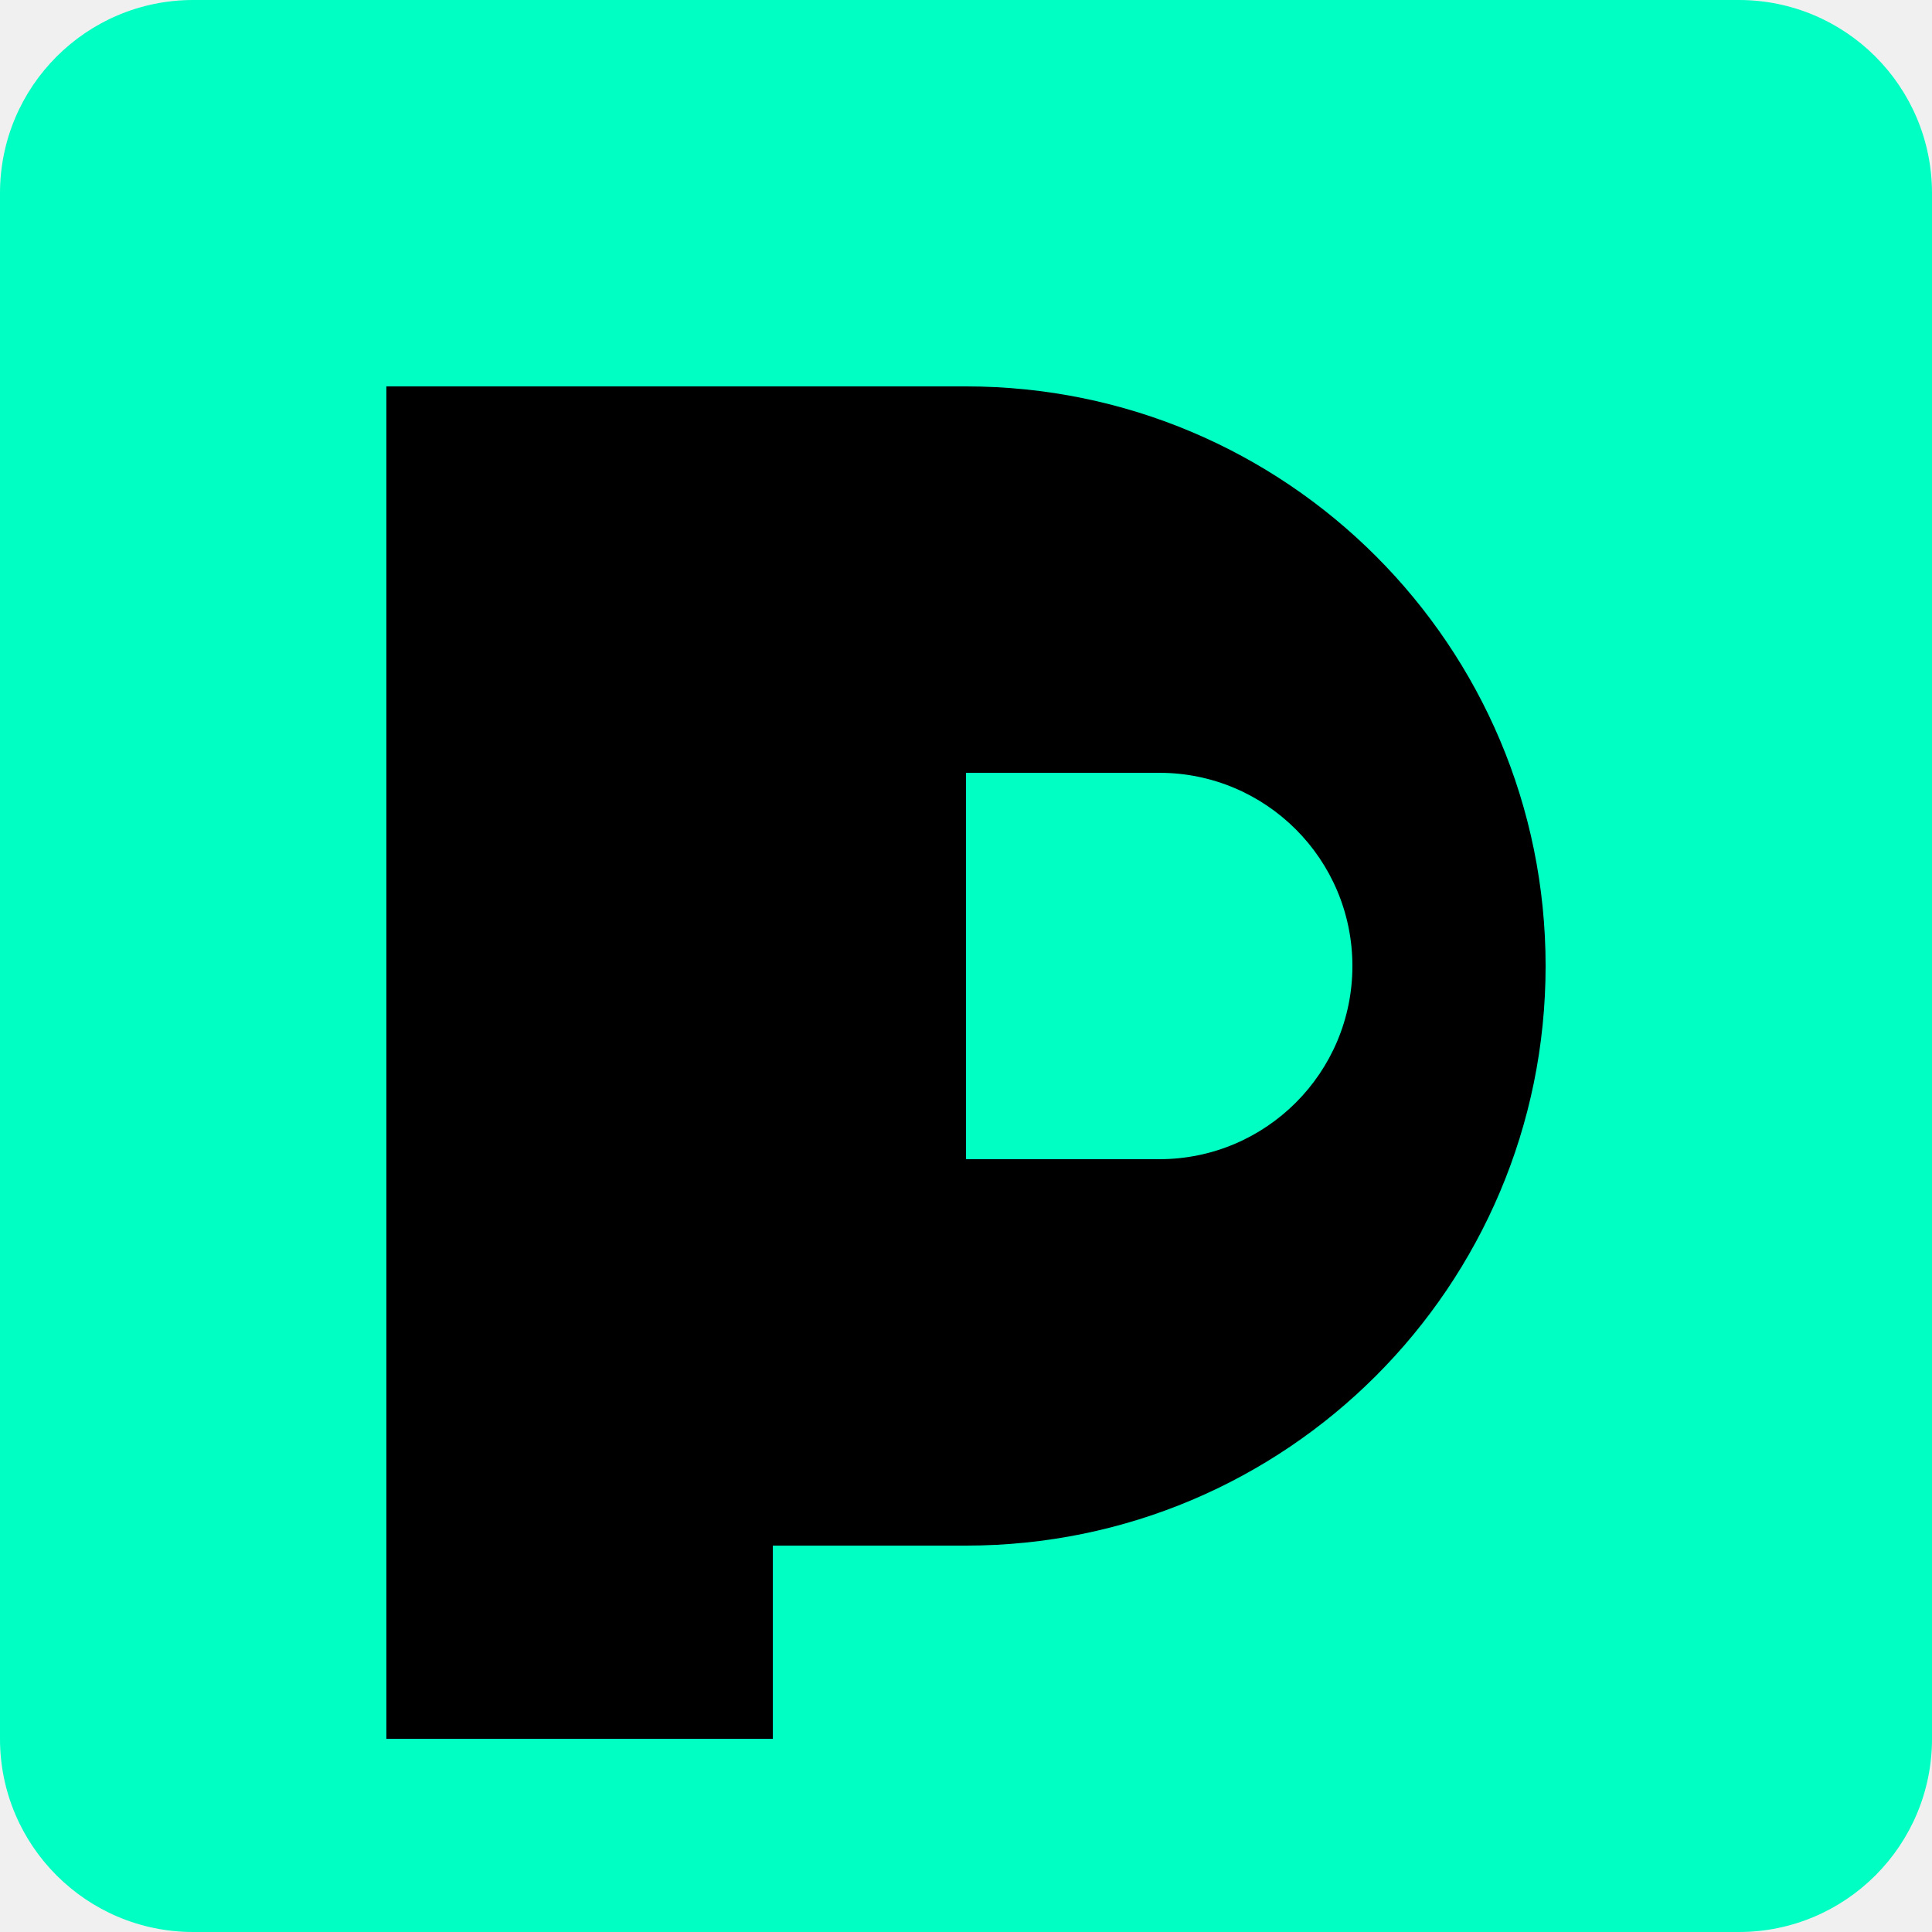
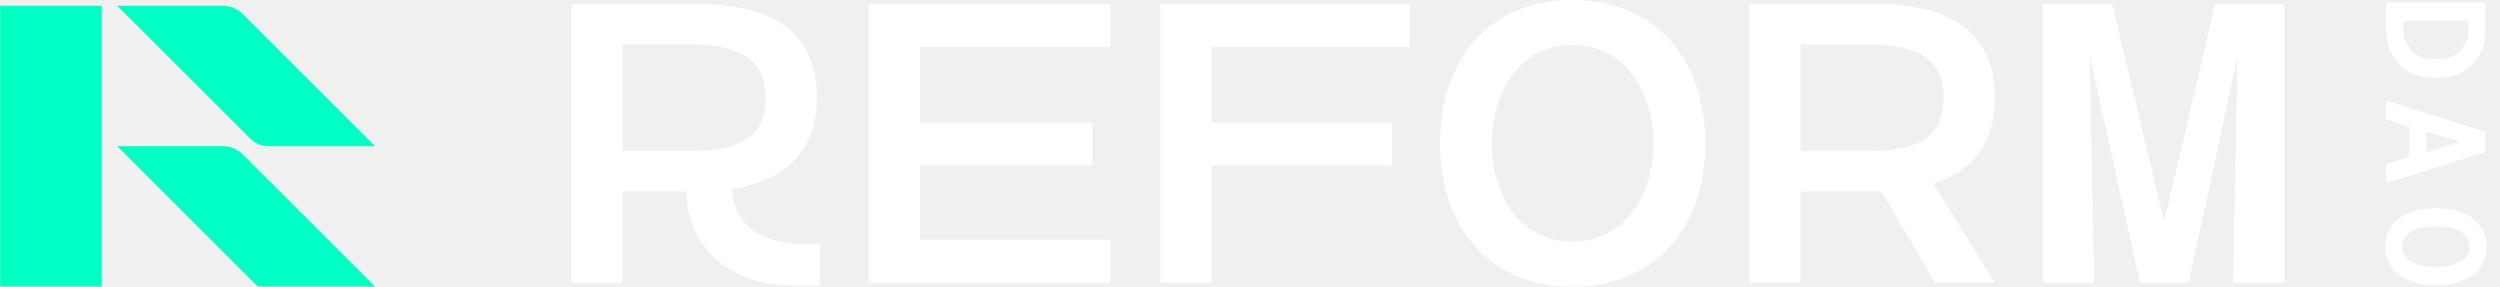
- <svg xmlns="http://www.w3.org/2000/svg" viewBox="0 0 320 320" width="320" height="320">
-   <rect width="320" height="320" rx="32" fill="#00FFC2" />
-   <g transform="translate(64, 64)">
-     <path d="M0 0h96c53.04 0 96 42.96 96 96s-42.96 96-96 96h-32v32H0V0z M96 128h32c17.68 0 32-14.32 32-32s-14.32-32-32-32H96v64z" fill="#000" />
+ <svg xmlns="http://www.w3.org/2000/svg" width="157" height="18" viewBox="0 0 157 18" fill="none">
+   <g clip-path="url(#clip0_677_1489)">
+     <path d="M23.551 9.181L15.225 0.866C14.902 0.543 14.462 0.361 14.004 0.361H7.359L15.731 8.721C16.026 9.015 16.425 9.181 16.841 9.181H23.551H23.551Z" fill="#00FFC2" />
+     <path d="M23.552 18L15.226 9.685C14.902 9.361 14.463 9.18 14.004 9.18H7.359L16.191 18H23.551H23.552Z" fill="#00FFC2" />
+     <path d="M6.386 0.361H0.007V18H6.386V0.361Z" fill="#00FFC2" />
  </g>
+   <g clip-path="url(#clip1_677_1489)">
+     <path d="M69.736 2.94V0.245L54.562 0.245V17.757L69.736 17.757V15.059L57.775 15.059V10.393L68.605 10.393V7.696L57.775 7.696V2.94L69.736 2.94Z" fill="#ffffff" />
+     <path d="M88.535 2.94V0.245L72.869 0.245V17.757H76.082V10.393L87.404 10.393V7.696L76.082 7.696V2.94L88.535 2.94Z" fill="#ffffff" />
+     <path d="M98.742 0C93.701 0 90.442 3.533 90.442 9C90.442 14.467 93.701 18 98.742 18C103.783 18 107.09 14.467 107.09 9C107.09 3.533 103.813 0 98.742 0ZM98.735 2.825C102.245 2.825 103.843 6.025 103.843 9C103.843 11.974 102.245 15.174 98.735 15.174C95.226 15.174 93.69 11.974 93.69 9C93.69 6.025 95.269 2.825 98.735 2.825Z" fill="#ffffff" />
+     <path d="M121.411 11.527C123.974 10.706 125.274 8.893 125.274 6.13C125.274 2.227 122.739 0.247 117.737 0.247L109.855 0.247V17.759H113.069V12.023L117.737 12.023C117.885 12.023 118.03 12.023 118.174 12.019L121.512 17.759H125.279L121.409 11.529L121.411 11.527ZM122.061 6.164C122.061 8.465 120.626 9.49 117.41 9.49L113.069 9.49V2.795L117.41 2.795C120.626 2.795 122.061 3.835 122.061 6.164Z" fill="#ffffff" />
+     <path d="M139.112 0.245L135.914 13.915L132.636 0.245L128.288 0.245V17.757H131.506L131.233 3.481L134.399 17.757H137.45L140.515 3.571L140.245 17.757H143.462V0.245L139.112 0.245Z" fill="#ffffff" />
+     <path d="M50.37 15.321C47.718 15.321 46.049 14 45.981 11.863C49.464 11.322 51.303 9.341 51.303 6.128C51.303 2.224 48.767 0.245 43.765 0.245L35.884 0.245V17.757H39.097V12.021L43.083 12.021C43.218 15.622 45.867 17.936 49.885 17.936H51.483V15.323H50.37V15.321ZM39.097 2.793L43.439 2.793C46.611 2.793 48.089 3.863 48.089 6.162C48.089 8.461 46.611 9.488 43.439 9.488L39.097 9.488V2.793Z" fill="#ffffff" />
+   </g>
+   <path d="M150.628 13.741C151.184 13.296 151.967 13.074 152.974 13.074C153.981 13.074 154.763 13.296 155.32 13.741C155.877 14.191 156.155 14.775 156.155 15.492C156.155 16.209 155.877 16.789 155.32 17.233C154.763 17.684 153.981 17.909 152.974 17.909C151.967 17.909 151.184 17.684 150.628 17.233C150.071 16.789 149.792 16.209 149.792 15.492C149.792 14.775 150.071 14.191 150.628 13.741ZM151.383 16.416C151.738 16.641 152.269 16.754 152.974 16.754C153.679 16.754 154.206 16.641 154.556 16.416C154.911 16.191 155.089 15.883 155.089 15.492C155.089 15.101 154.911 14.793 154.556 14.567C154.206 14.342 153.679 14.23 152.974 14.23C152.269 14.23 151.738 14.342 151.383 14.567C151.033 14.793 150.859 15.101 150.859 15.492C150.859 15.883 151.033 16.191 151.383 16.416Z" fill="#ffffff" />
+   <path d="M149.863 6.328L156.084 8.283L156.084 9.545L149.863 11.5L149.863 10.309L151.312 9.874L151.312 7.954L149.863 7.519L149.863 6.328ZM152.378 8.274L152.378 9.554L154.529 8.914L152.378 8.274Z" fill="#ffffff" />
+   <path d="M149.863 0.15L156.084 0.15L156.084 1.901C156.084 2.766 155.817 3.48 155.284 4.043C154.751 4.606 153.981 4.887 152.974 4.887C151.966 4.887 151.196 4.606 150.663 4.043C150.13 3.48 149.863 2.766 149.863 1.901L149.863 0.15ZM150.929 1.306L150.929 1.803C150.929 2.313 151.084 2.757 151.392 3.136C151.706 3.522 152.233 3.714 152.974 3.714C153.714 3.714 154.241 3.522 154.555 3.136C154.863 2.757 155.018 2.313 155.018 1.803L155.018 1.306L150.929 1.306Z" fill="#ffffff" />
+   <defs>
+     <clipPath id="clip0_677_1489">
+       <rect width="23.552" height="17.639" fill="white" transform="translate(0 0.361084)" />
+     </clipPath>
+     <clipPath id="clip1_677_1489">
+       <rect width="107.579" height="18" fill="white" transform="translate(35.8838)" />
+     </clipPath>
+   </defs>
</svg>
